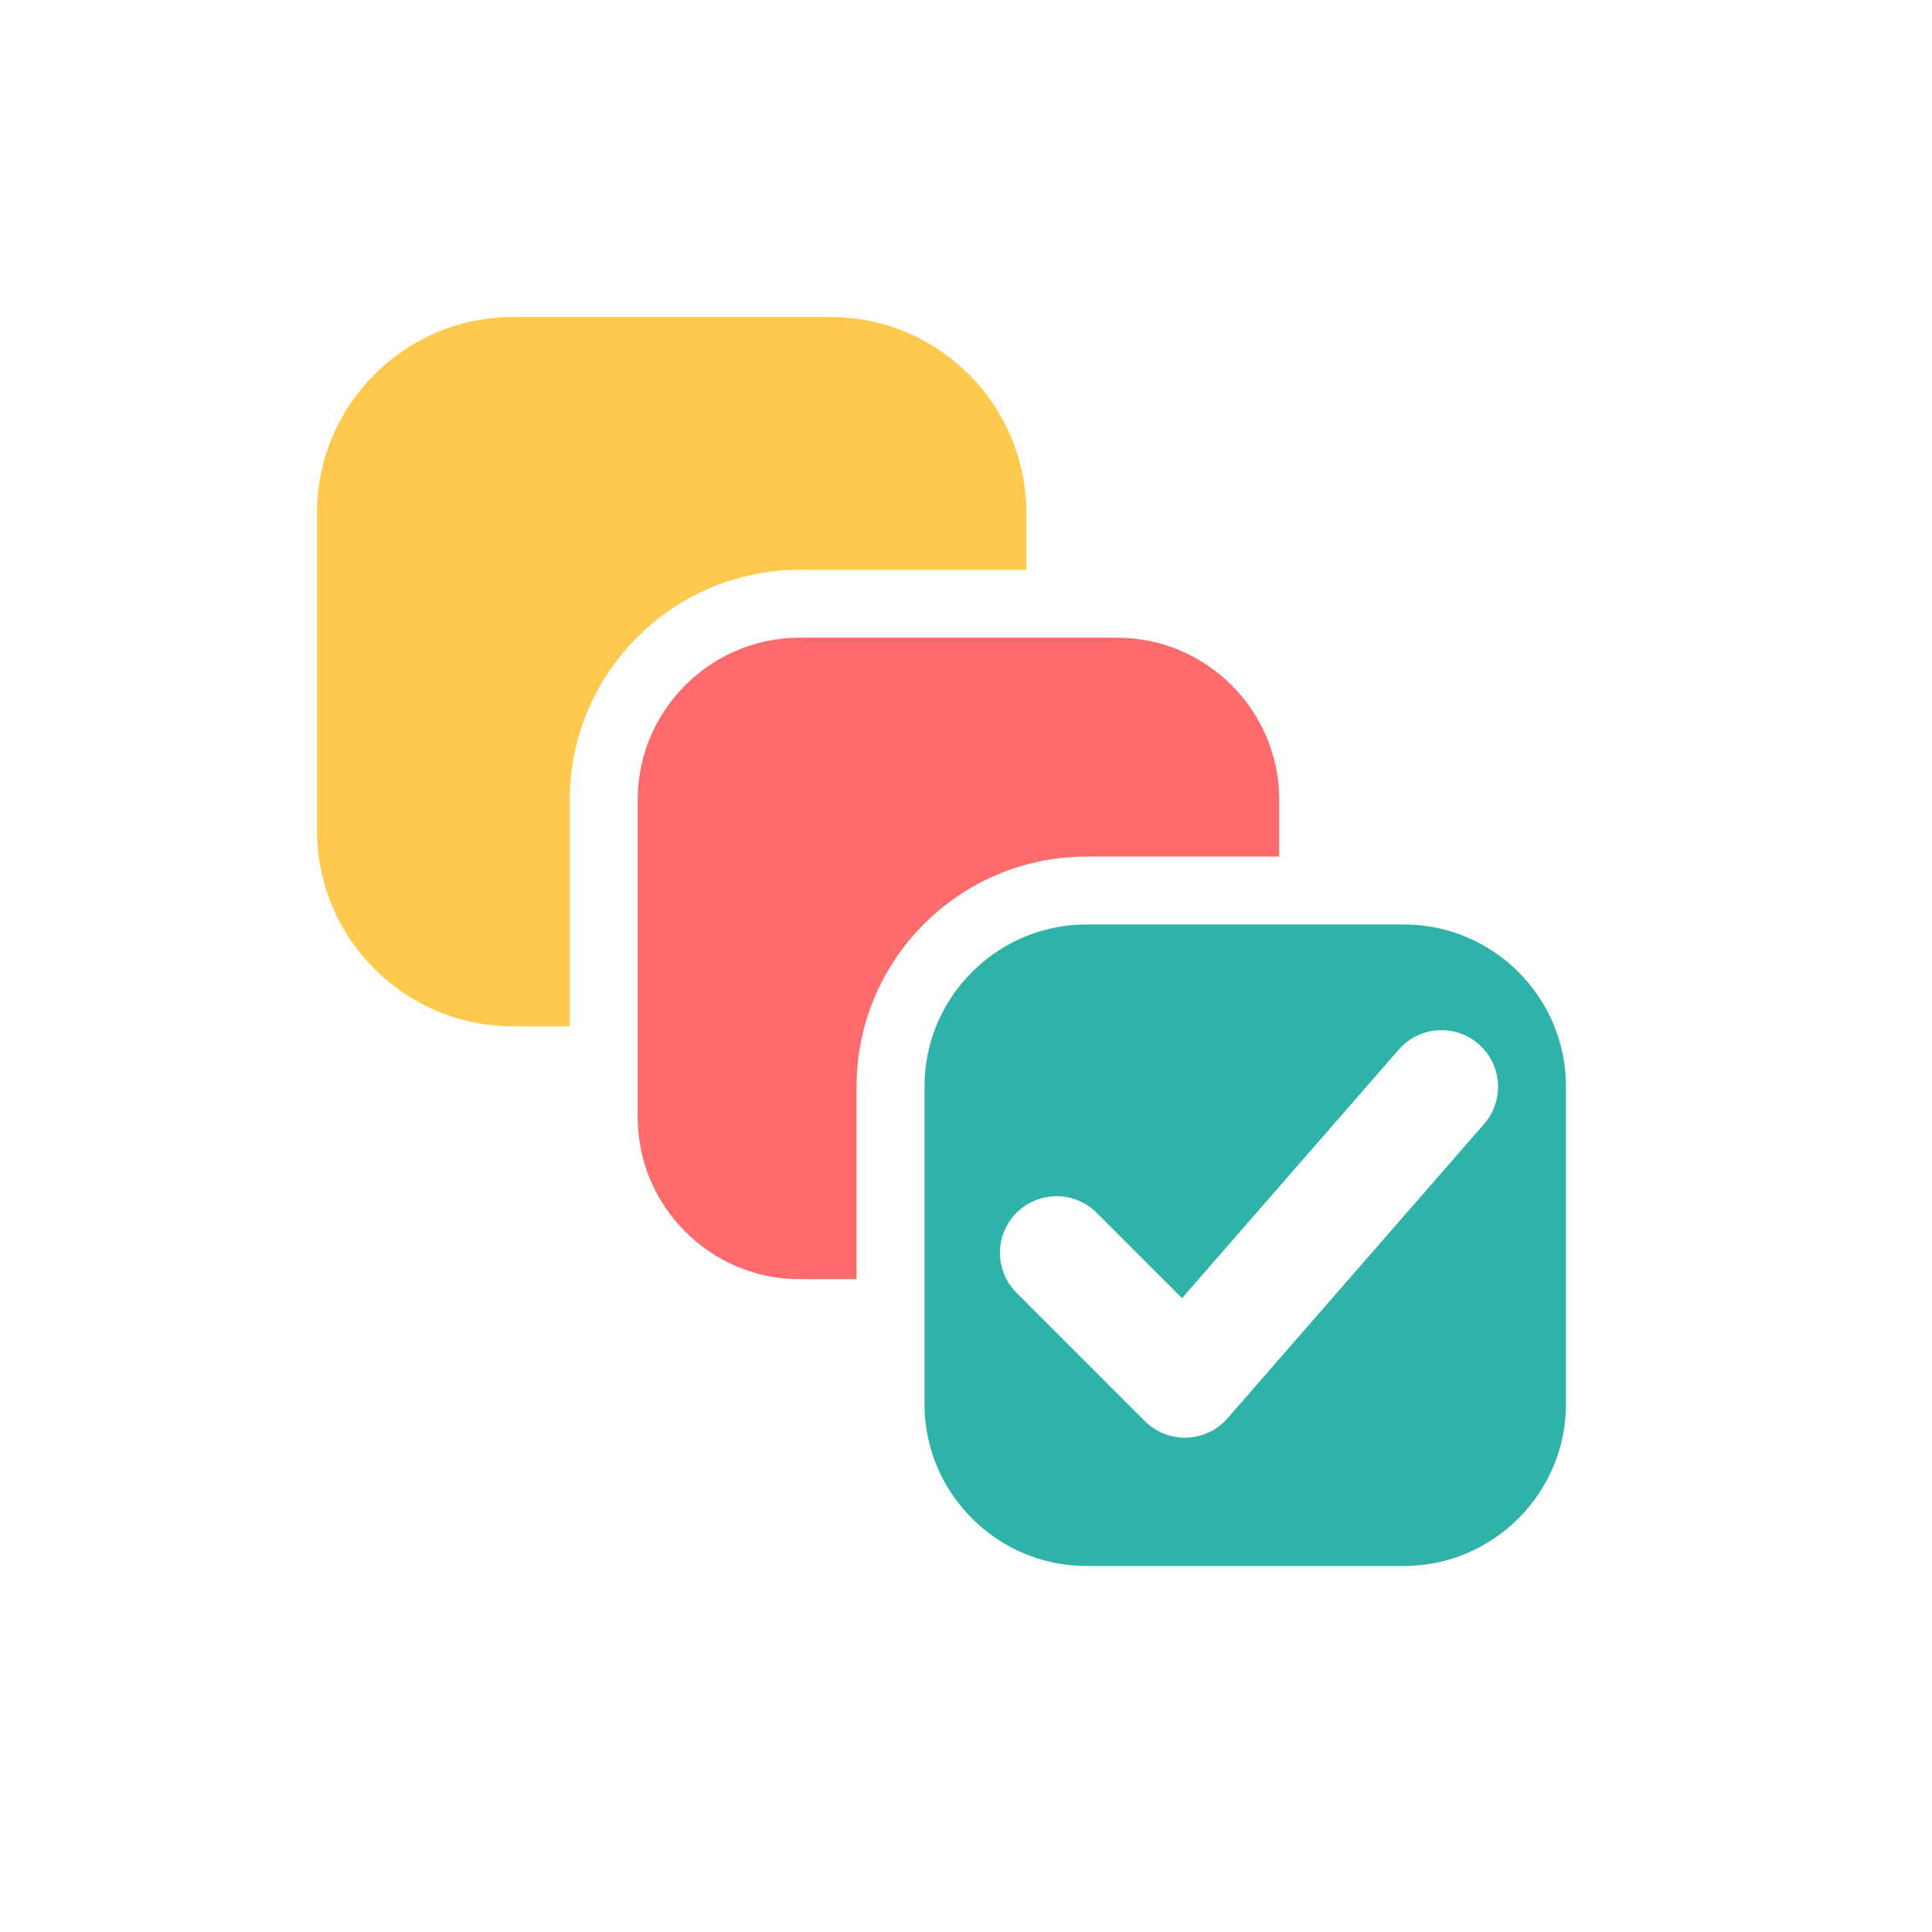
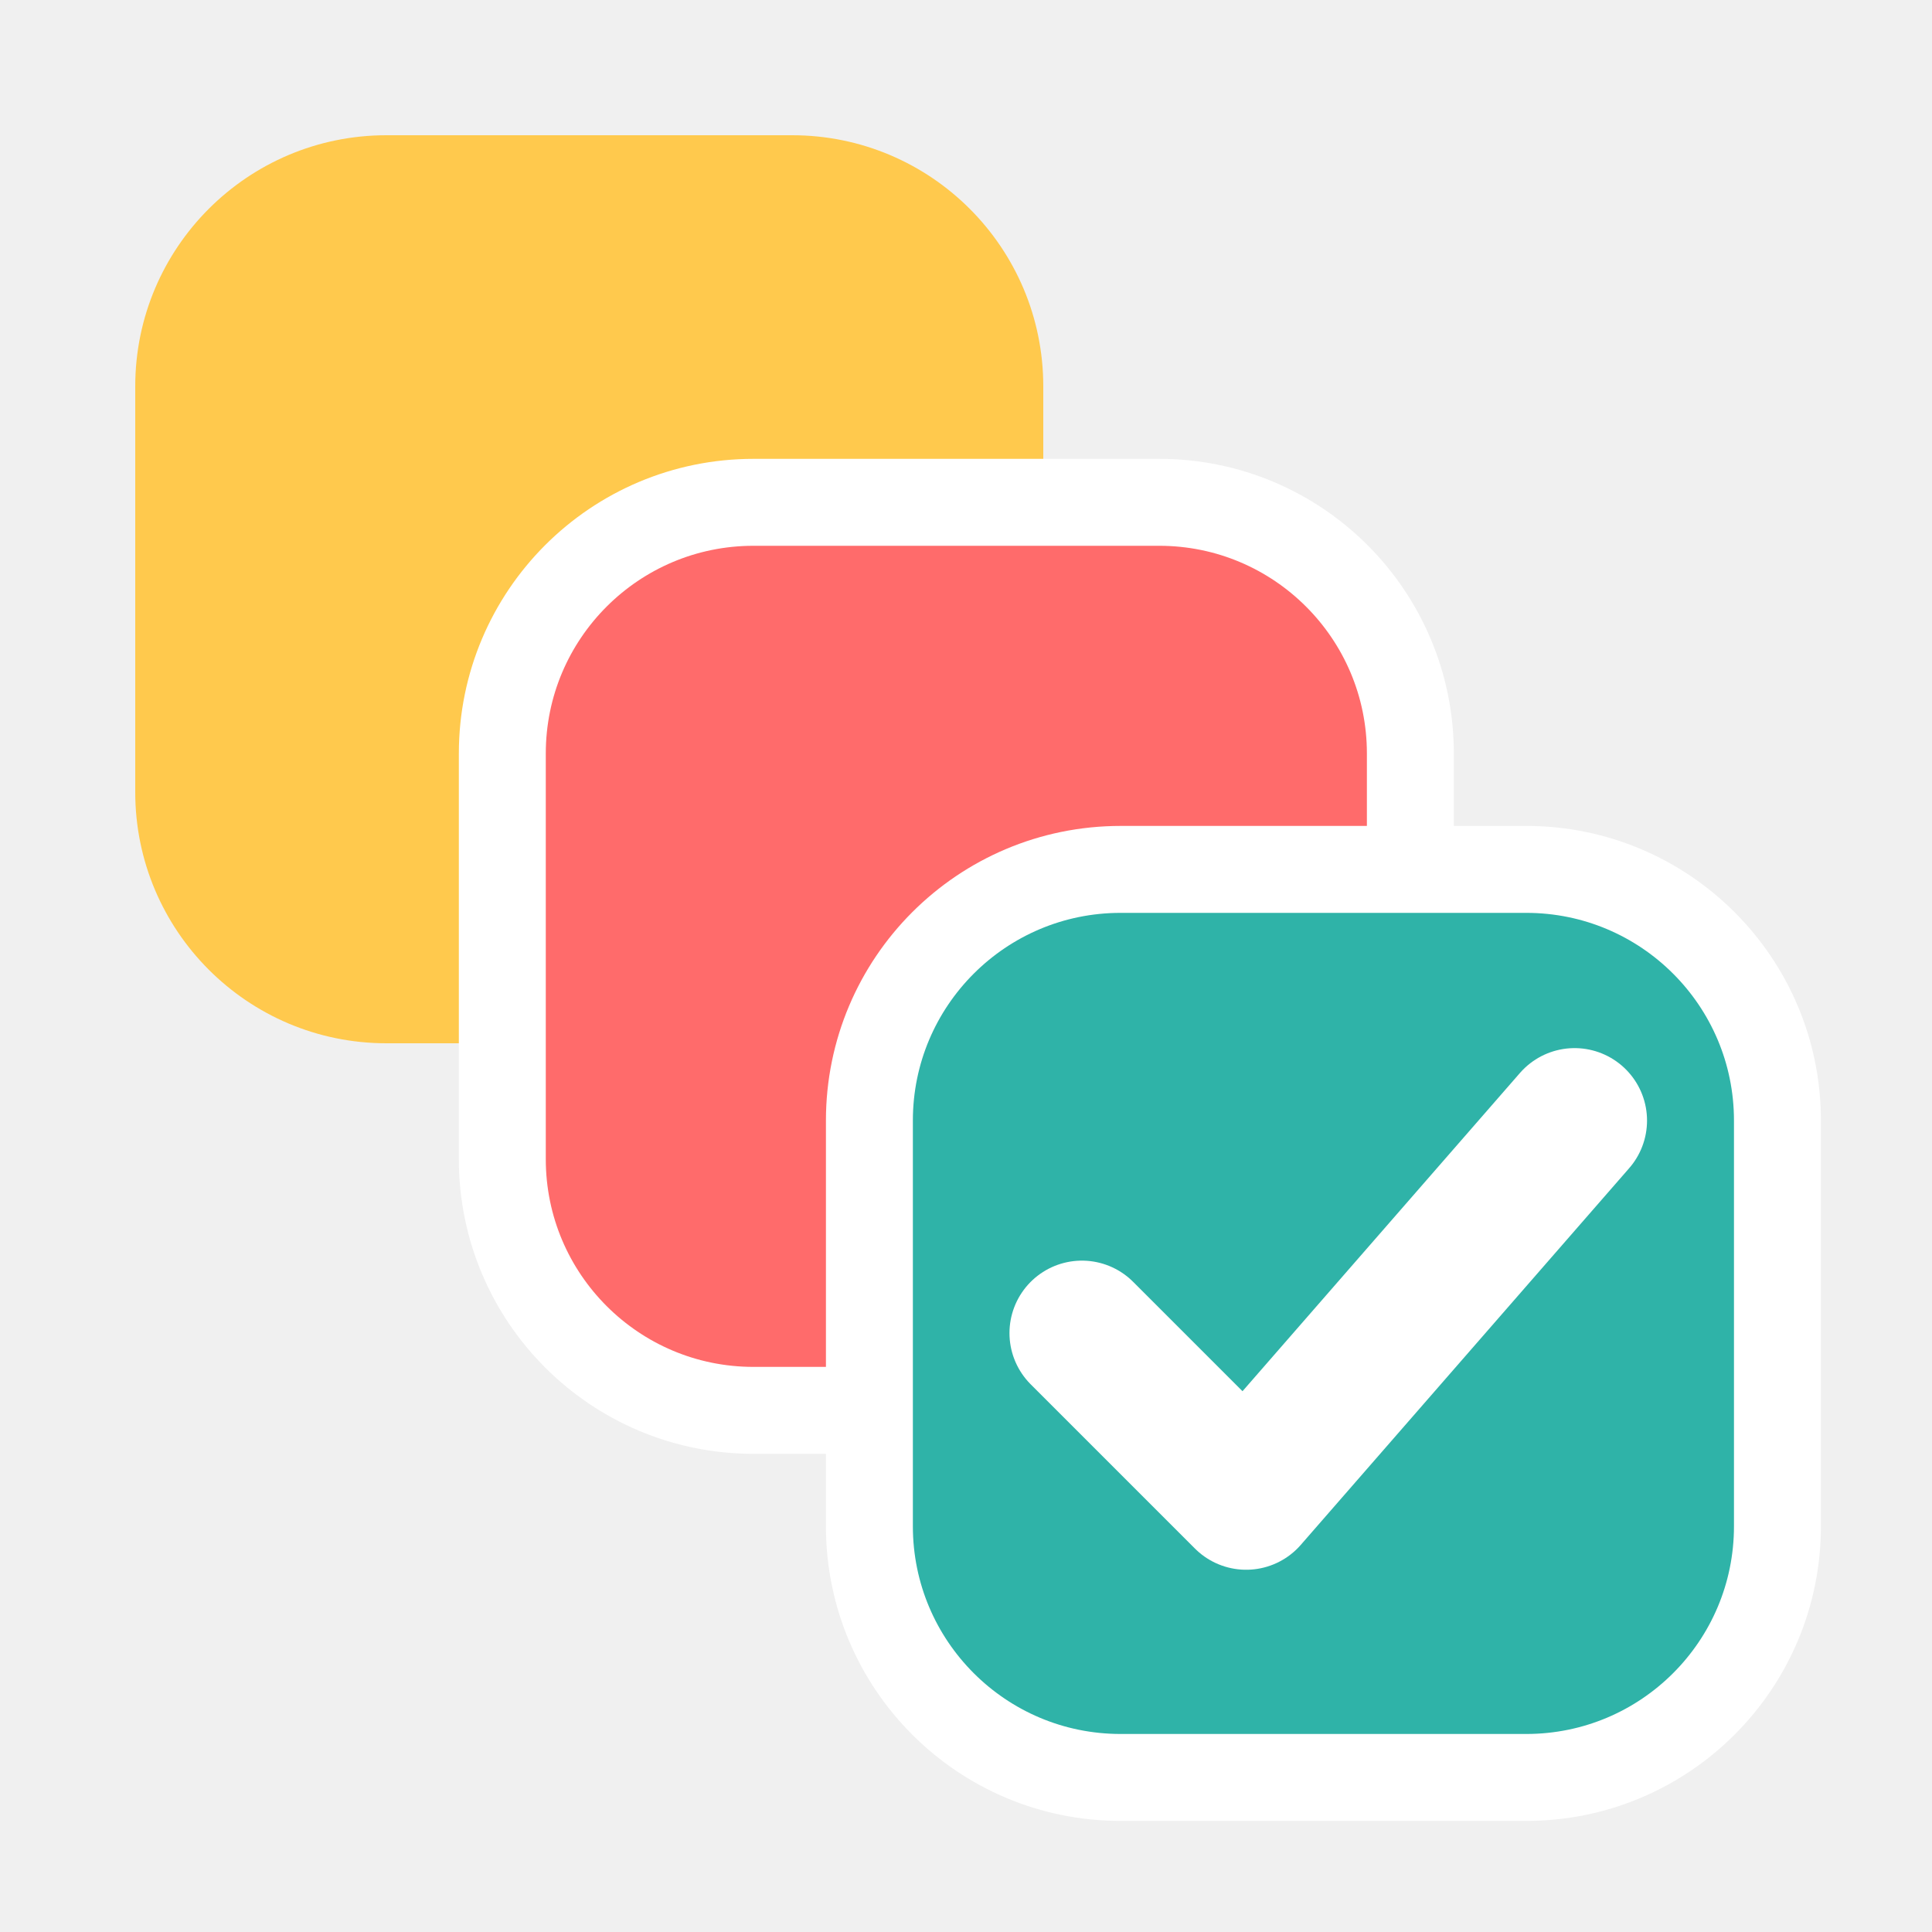
- <svg xmlns="http://www.w3.org/2000/svg" width="1024" height="1024" viewBox="0 0 1024 1024">
-   <rect width="1024" height="1024" fill="#FFFFFF" />
-   <g transform="translate(112,112) scale(4)">
-     <rect x="14" y="14" width="94" height="94" rx="26" fill="#FFC94D" />
-     <rect x="52" y="52" width="94" height="94" rx="26" fill="#FF6B6B" stroke="#FFFFFF" stroke-width="9" />
-     <rect x="90" y="90" width="94" height="94" rx="26" fill="#2FB3A8" stroke="#FFFFFF" stroke-width="9" />
-     <path d="M112,138 L129,155 L163,116" fill="none" stroke="#FFFFFF" stroke-width="15" stroke-linecap="round" stroke-linejoin="round" />
-   </g>
+ <svg xmlns="http://www.w3.org/2000/svg" width="680" height="680" viewBox="0 0 200 200">
+   <rect x="14" y="14" width="94" height="94" rx="26" fill="#FFC94D" />
+   <rect x="52" y="52" width="94" height="94" rx="26" fill="#FF6B6B" stroke="#FFFFFF" stroke-width="9" />
+   <rect x="90" y="90" width="94" height="94" rx="26" fill="#2FB3A8" stroke="#FFFFFF" stroke-width="9" />
+   <path d="M112,138 L129,155 L163,116" fill="none" stroke="#FFFFFF" stroke-width="15" stroke-linecap="round" stroke-linejoin="round" />
</svg>
